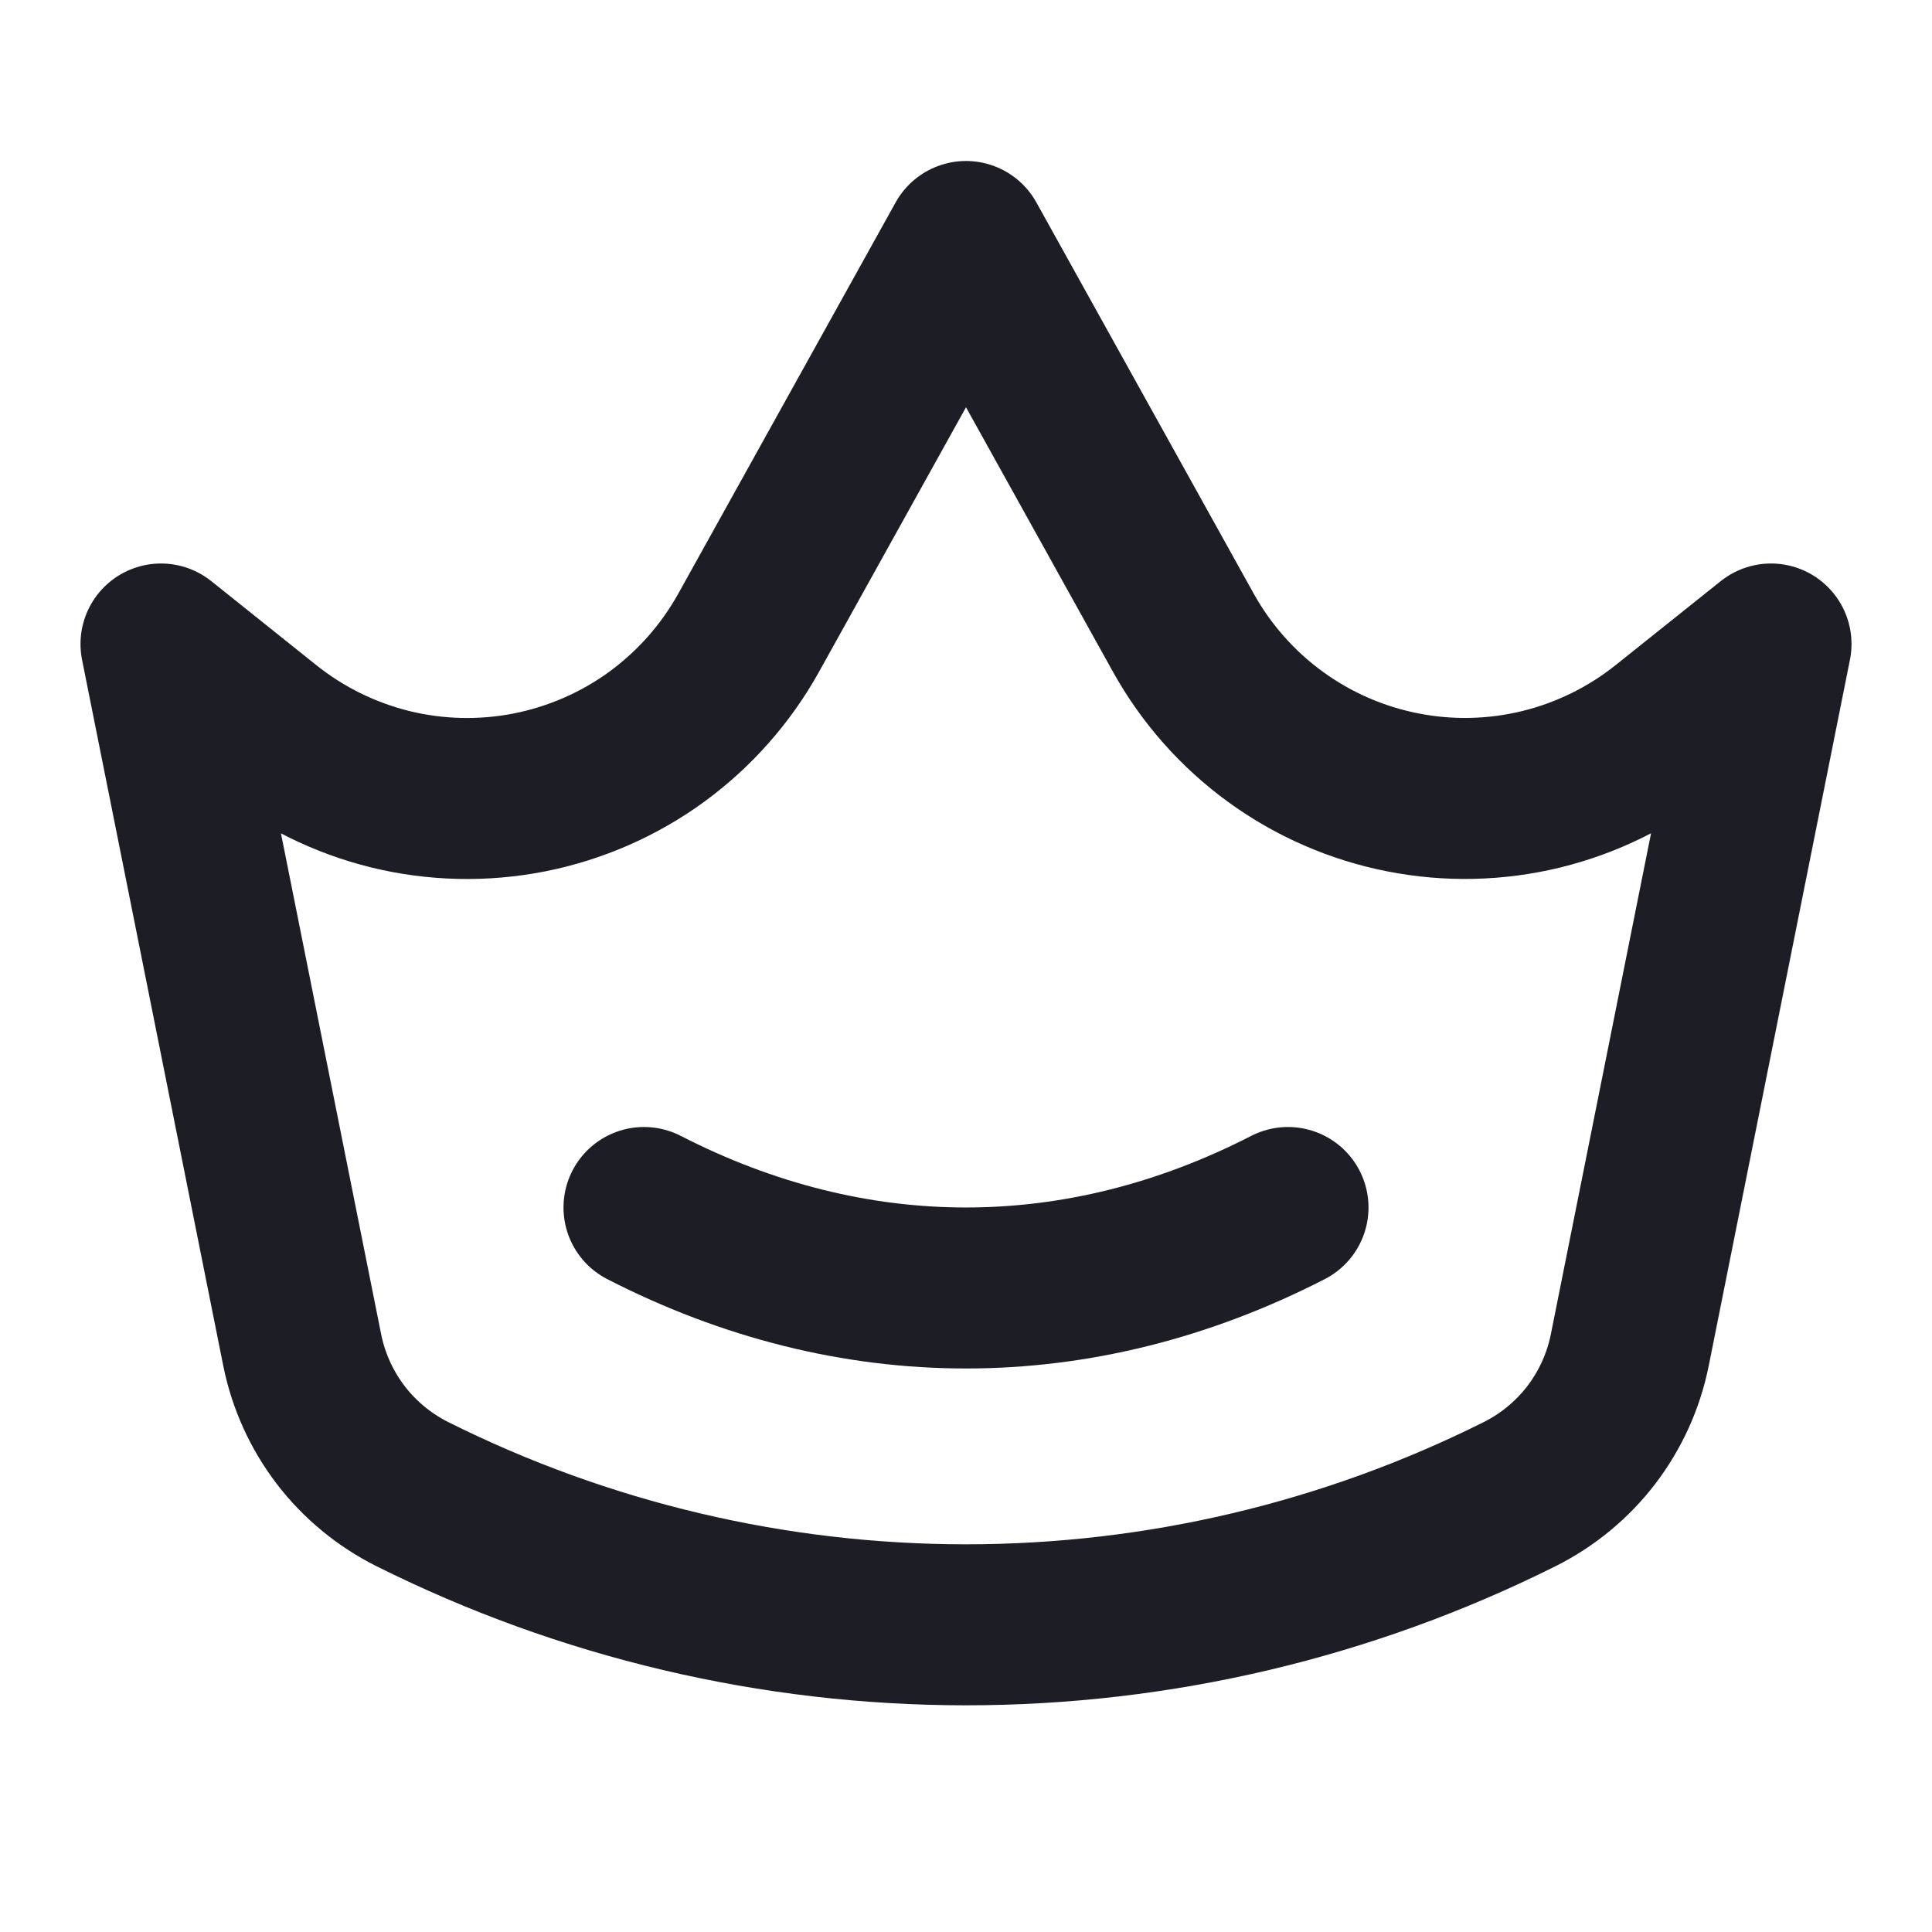
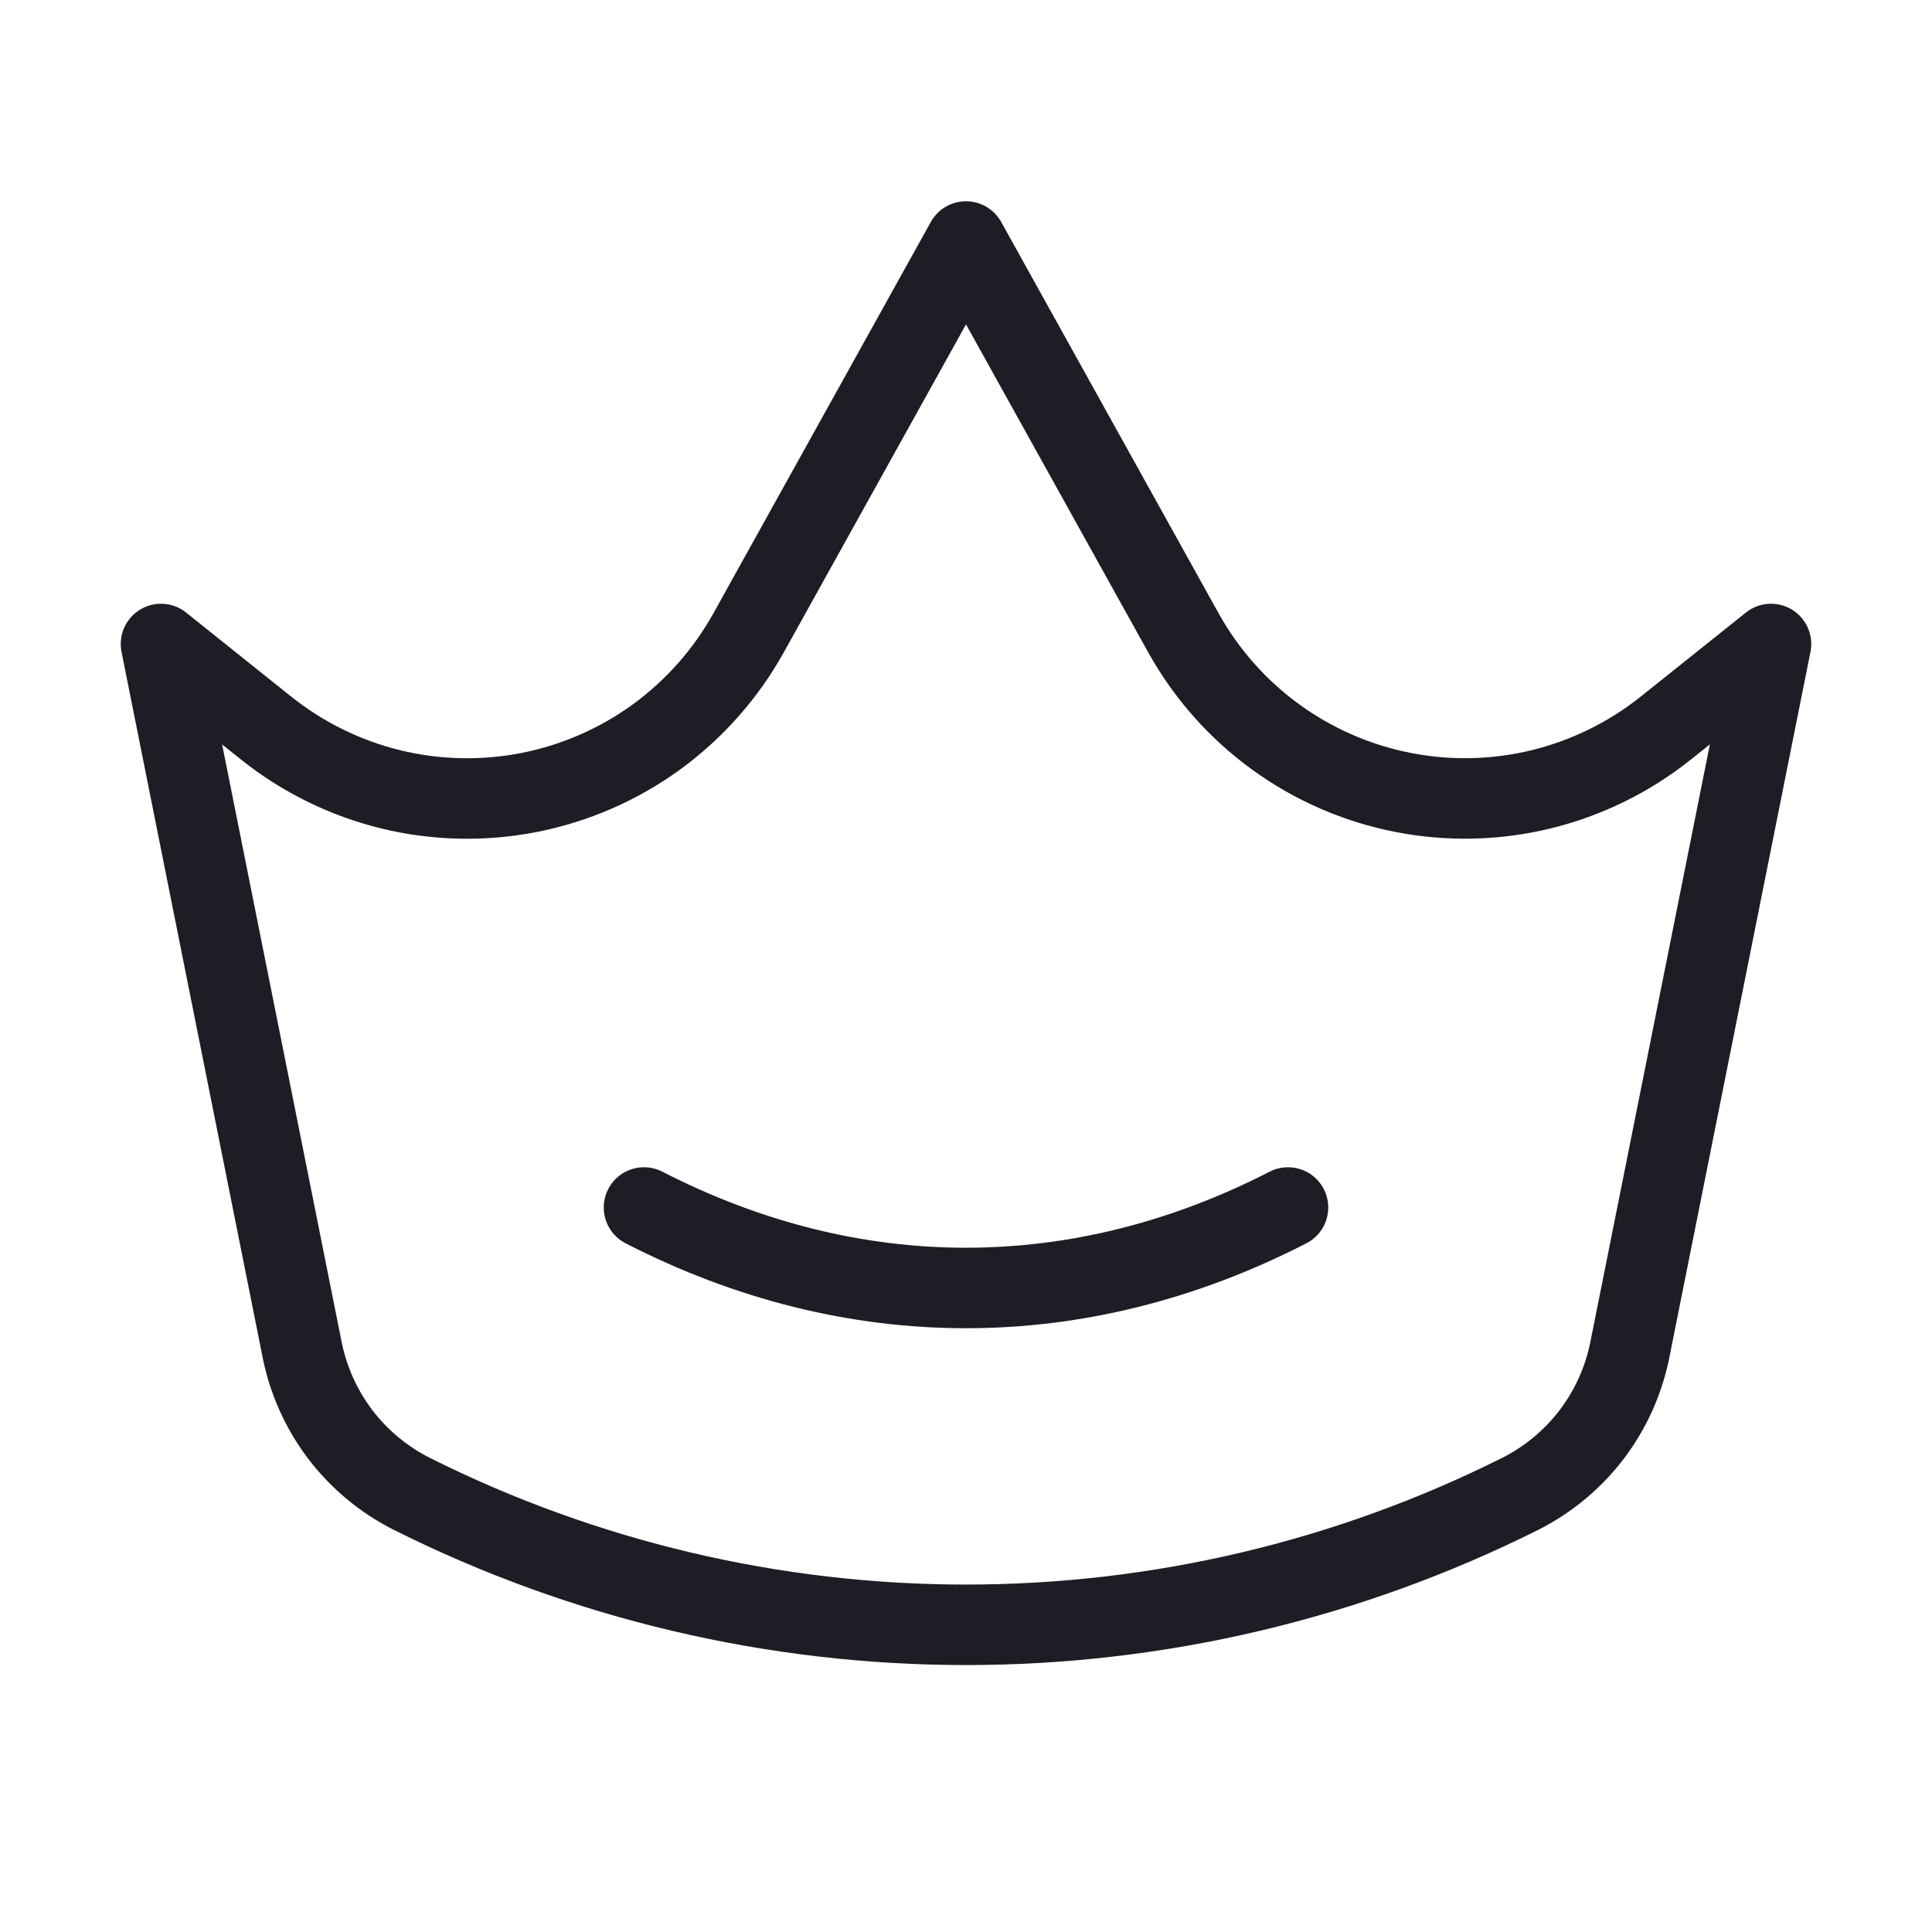
<svg xmlns="http://www.w3.org/2000/svg" width="24" height="24" viewBox="0 0 24 24" fill="none">
-   <path d="M2 8L3.304 9.043C3.758 9.406 4.286 9.666 4.851 9.805C5.416 9.943 6.005 9.956 6.576 9.844C7.146 9.731 7.686 9.496 8.156 9.154C8.626 8.811 9.016 8.37 9.299 7.862L12 3L14.701 7.862C14.984 8.37 15.374 8.811 15.844 9.153C16.314 9.495 16.854 9.731 17.425 9.843C17.995 9.956 18.584 9.942 19.149 9.804C19.714 9.665 20.242 9.405 20.696 9.042L22 8L20.246 16.77C20.169 17.153 20.006 17.513 19.77 17.823C19.533 18.133 19.228 18.385 18.879 18.56C16.743 19.628 14.388 20.184 12 20.184C9.612 20.184 7.257 19.628 5.121 18.56C4.772 18.385 4.467 18.133 4.23 17.823C3.994 17.513 3.831 17.153 3.754 16.77L2 8Z" stroke="#1D1E25" stroke-width="2" stroke-linecap="round" stroke-linejoin="round" />
-   <path d="M8 15C10.596 16.333 13.404 16.333 16 15" stroke="#1D1E25" stroke-width="2" stroke-linecap="round" stroke-linejoin="round" />
+   <path d="M2 8L3.304 9.043C3.758 9.406 4.286 9.666 4.851 9.805C5.416 9.943 6.005 9.956 6.576 9.844C7.146 9.731 7.686 9.496 8.156 9.154C8.626 8.811 9.016 8.37 9.299 7.862L12 3L14.701 7.862C14.984 8.37 15.374 8.811 15.844 9.153C16.314 9.495 16.854 9.731 17.425 9.843C17.995 9.956 18.584 9.942 19.149 9.804C19.714 9.665 20.242 9.405 20.696 9.042L22 8L20.246 16.77C20.169 17.153 20.006 17.513 19.77 17.823C19.533 18.133 19.228 18.385 18.879 18.56C16.743 19.628 14.388 20.184 12 20.184C9.612 20.184 7.257 19.628 5.121 18.56C4.772 18.385 4.467 18.133 4.23 17.823C3.994 17.513 3.831 17.153 3.754 16.77L2 8Z" stroke="#1D1E25" strokeWidth="2" stroke-linecap="round" stroke-linejoin="round" />
+   <path d="M8 15C10.596 16.333 13.404 16.333 16 15" stroke="#1D1E25" strokeWidth="2" stroke-linecap="round" stroke-linejoin="round" />
</svg>
